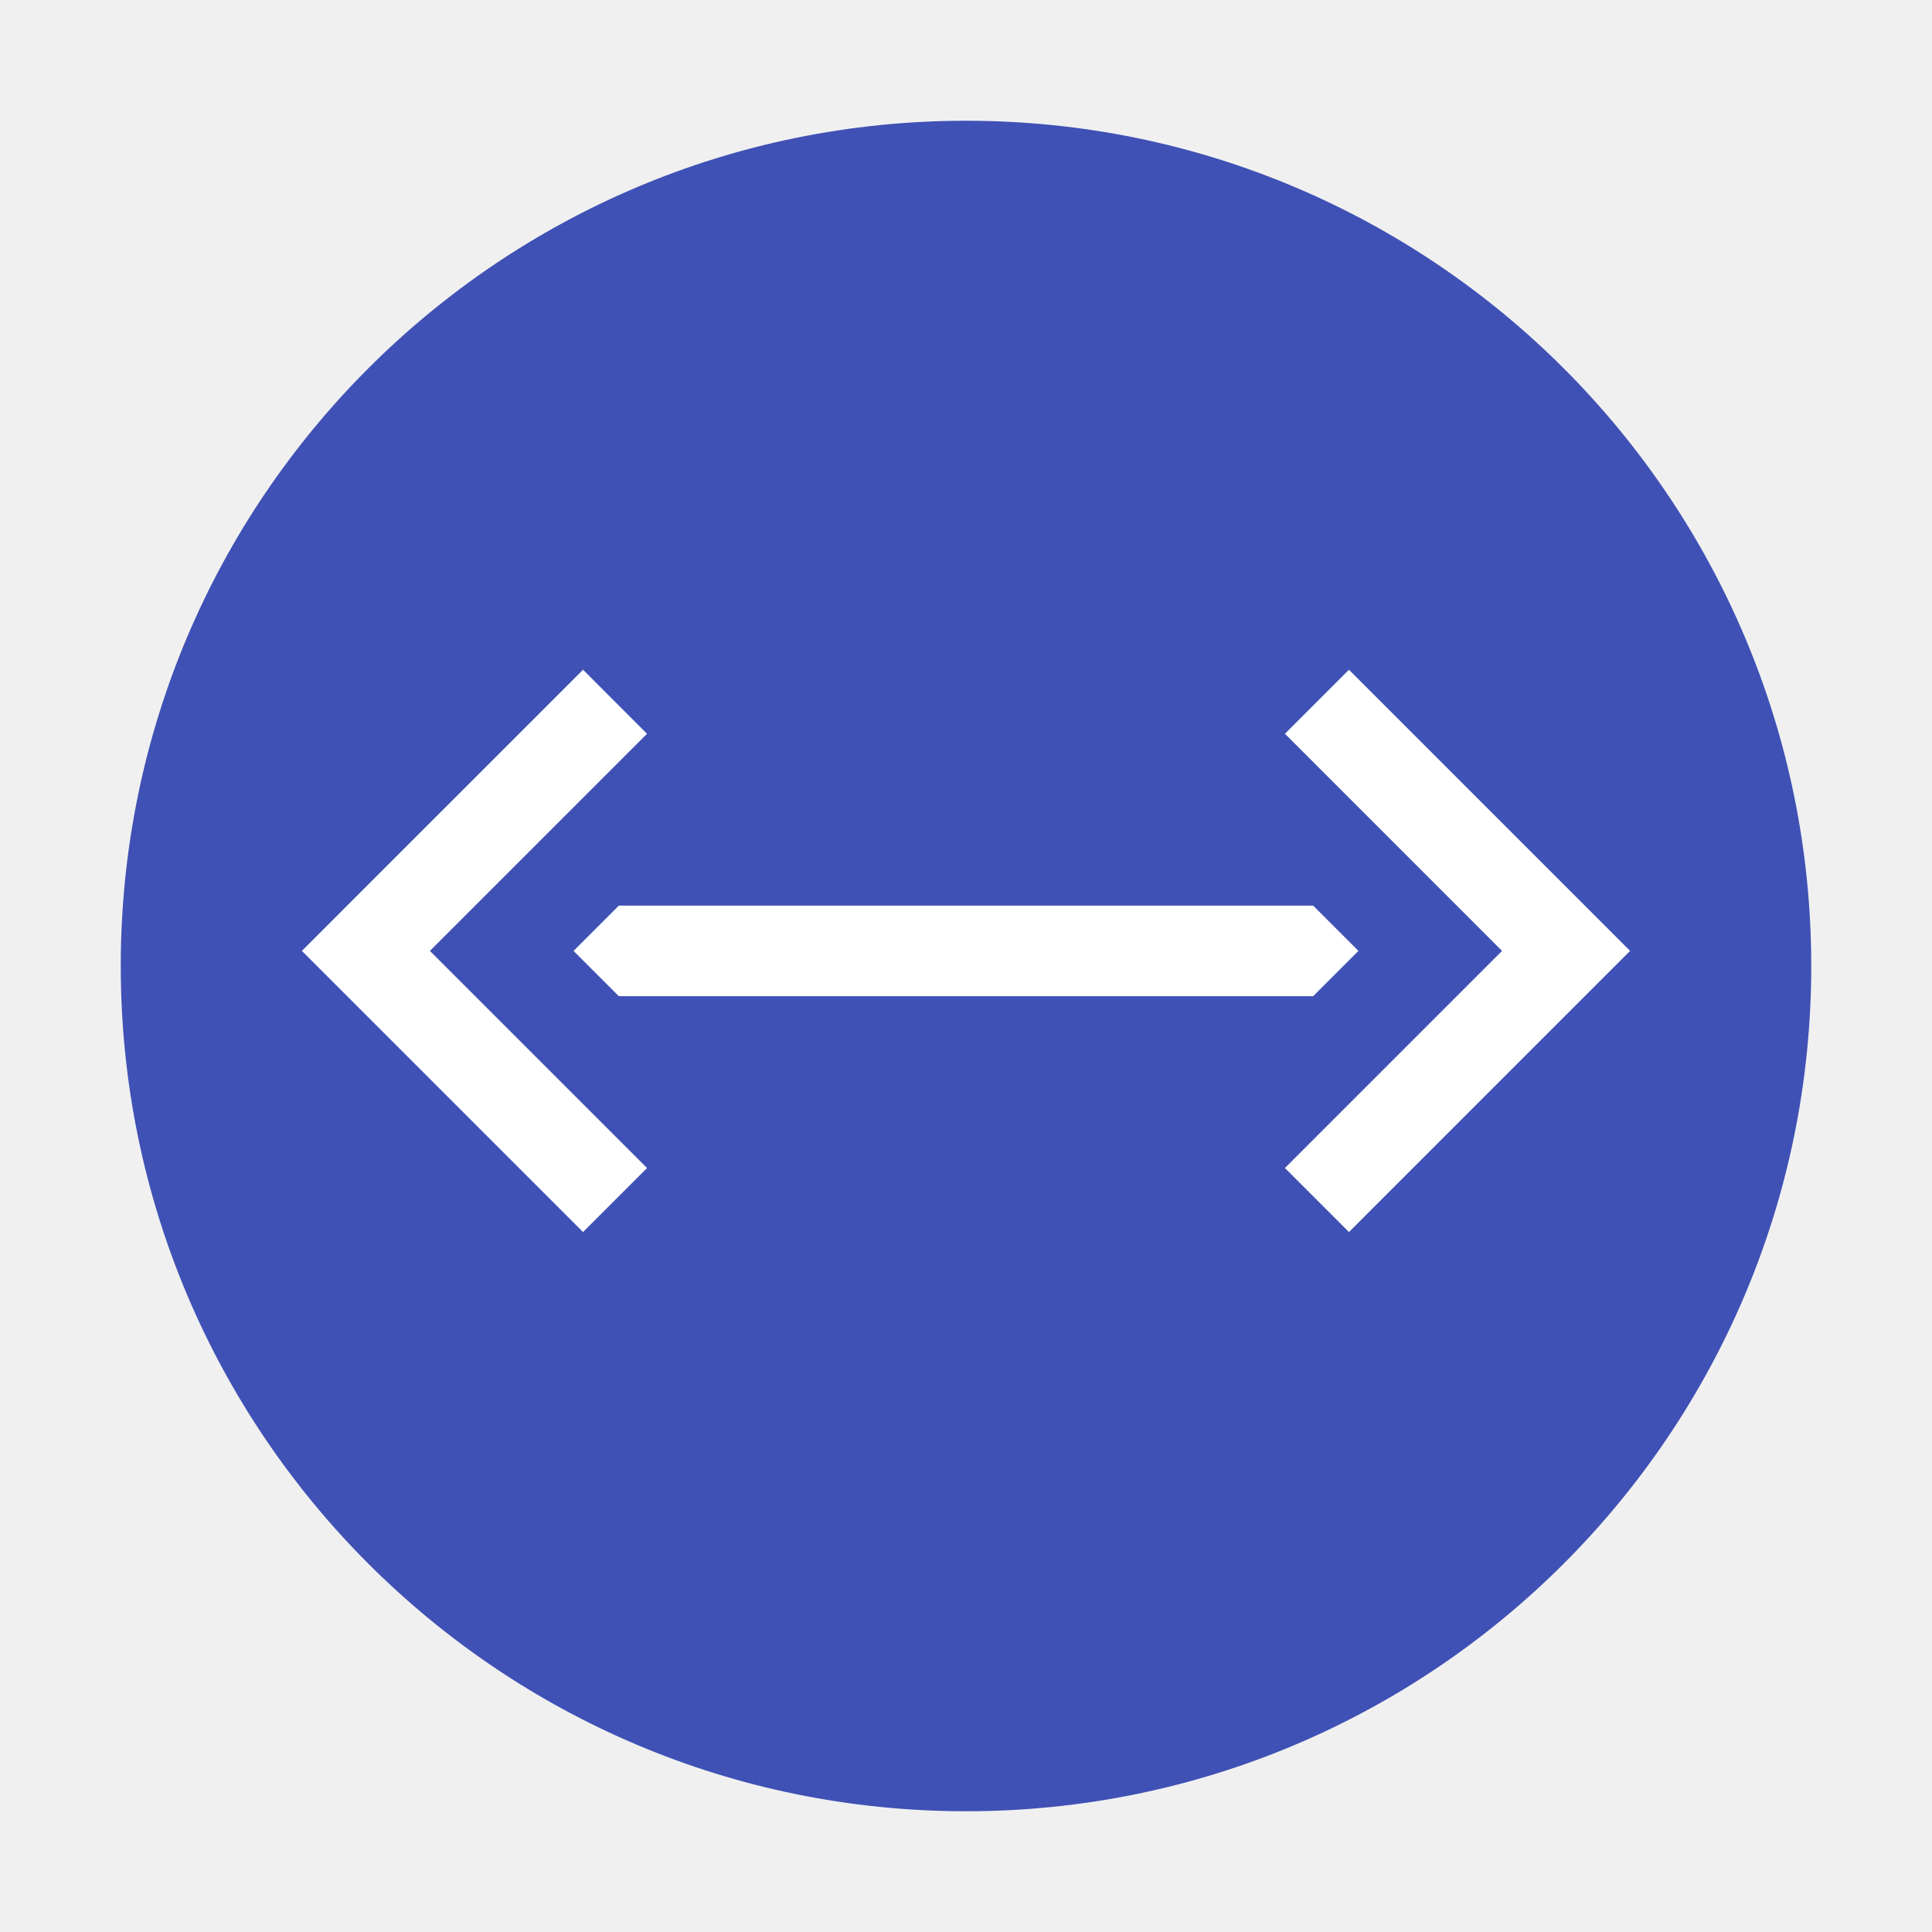
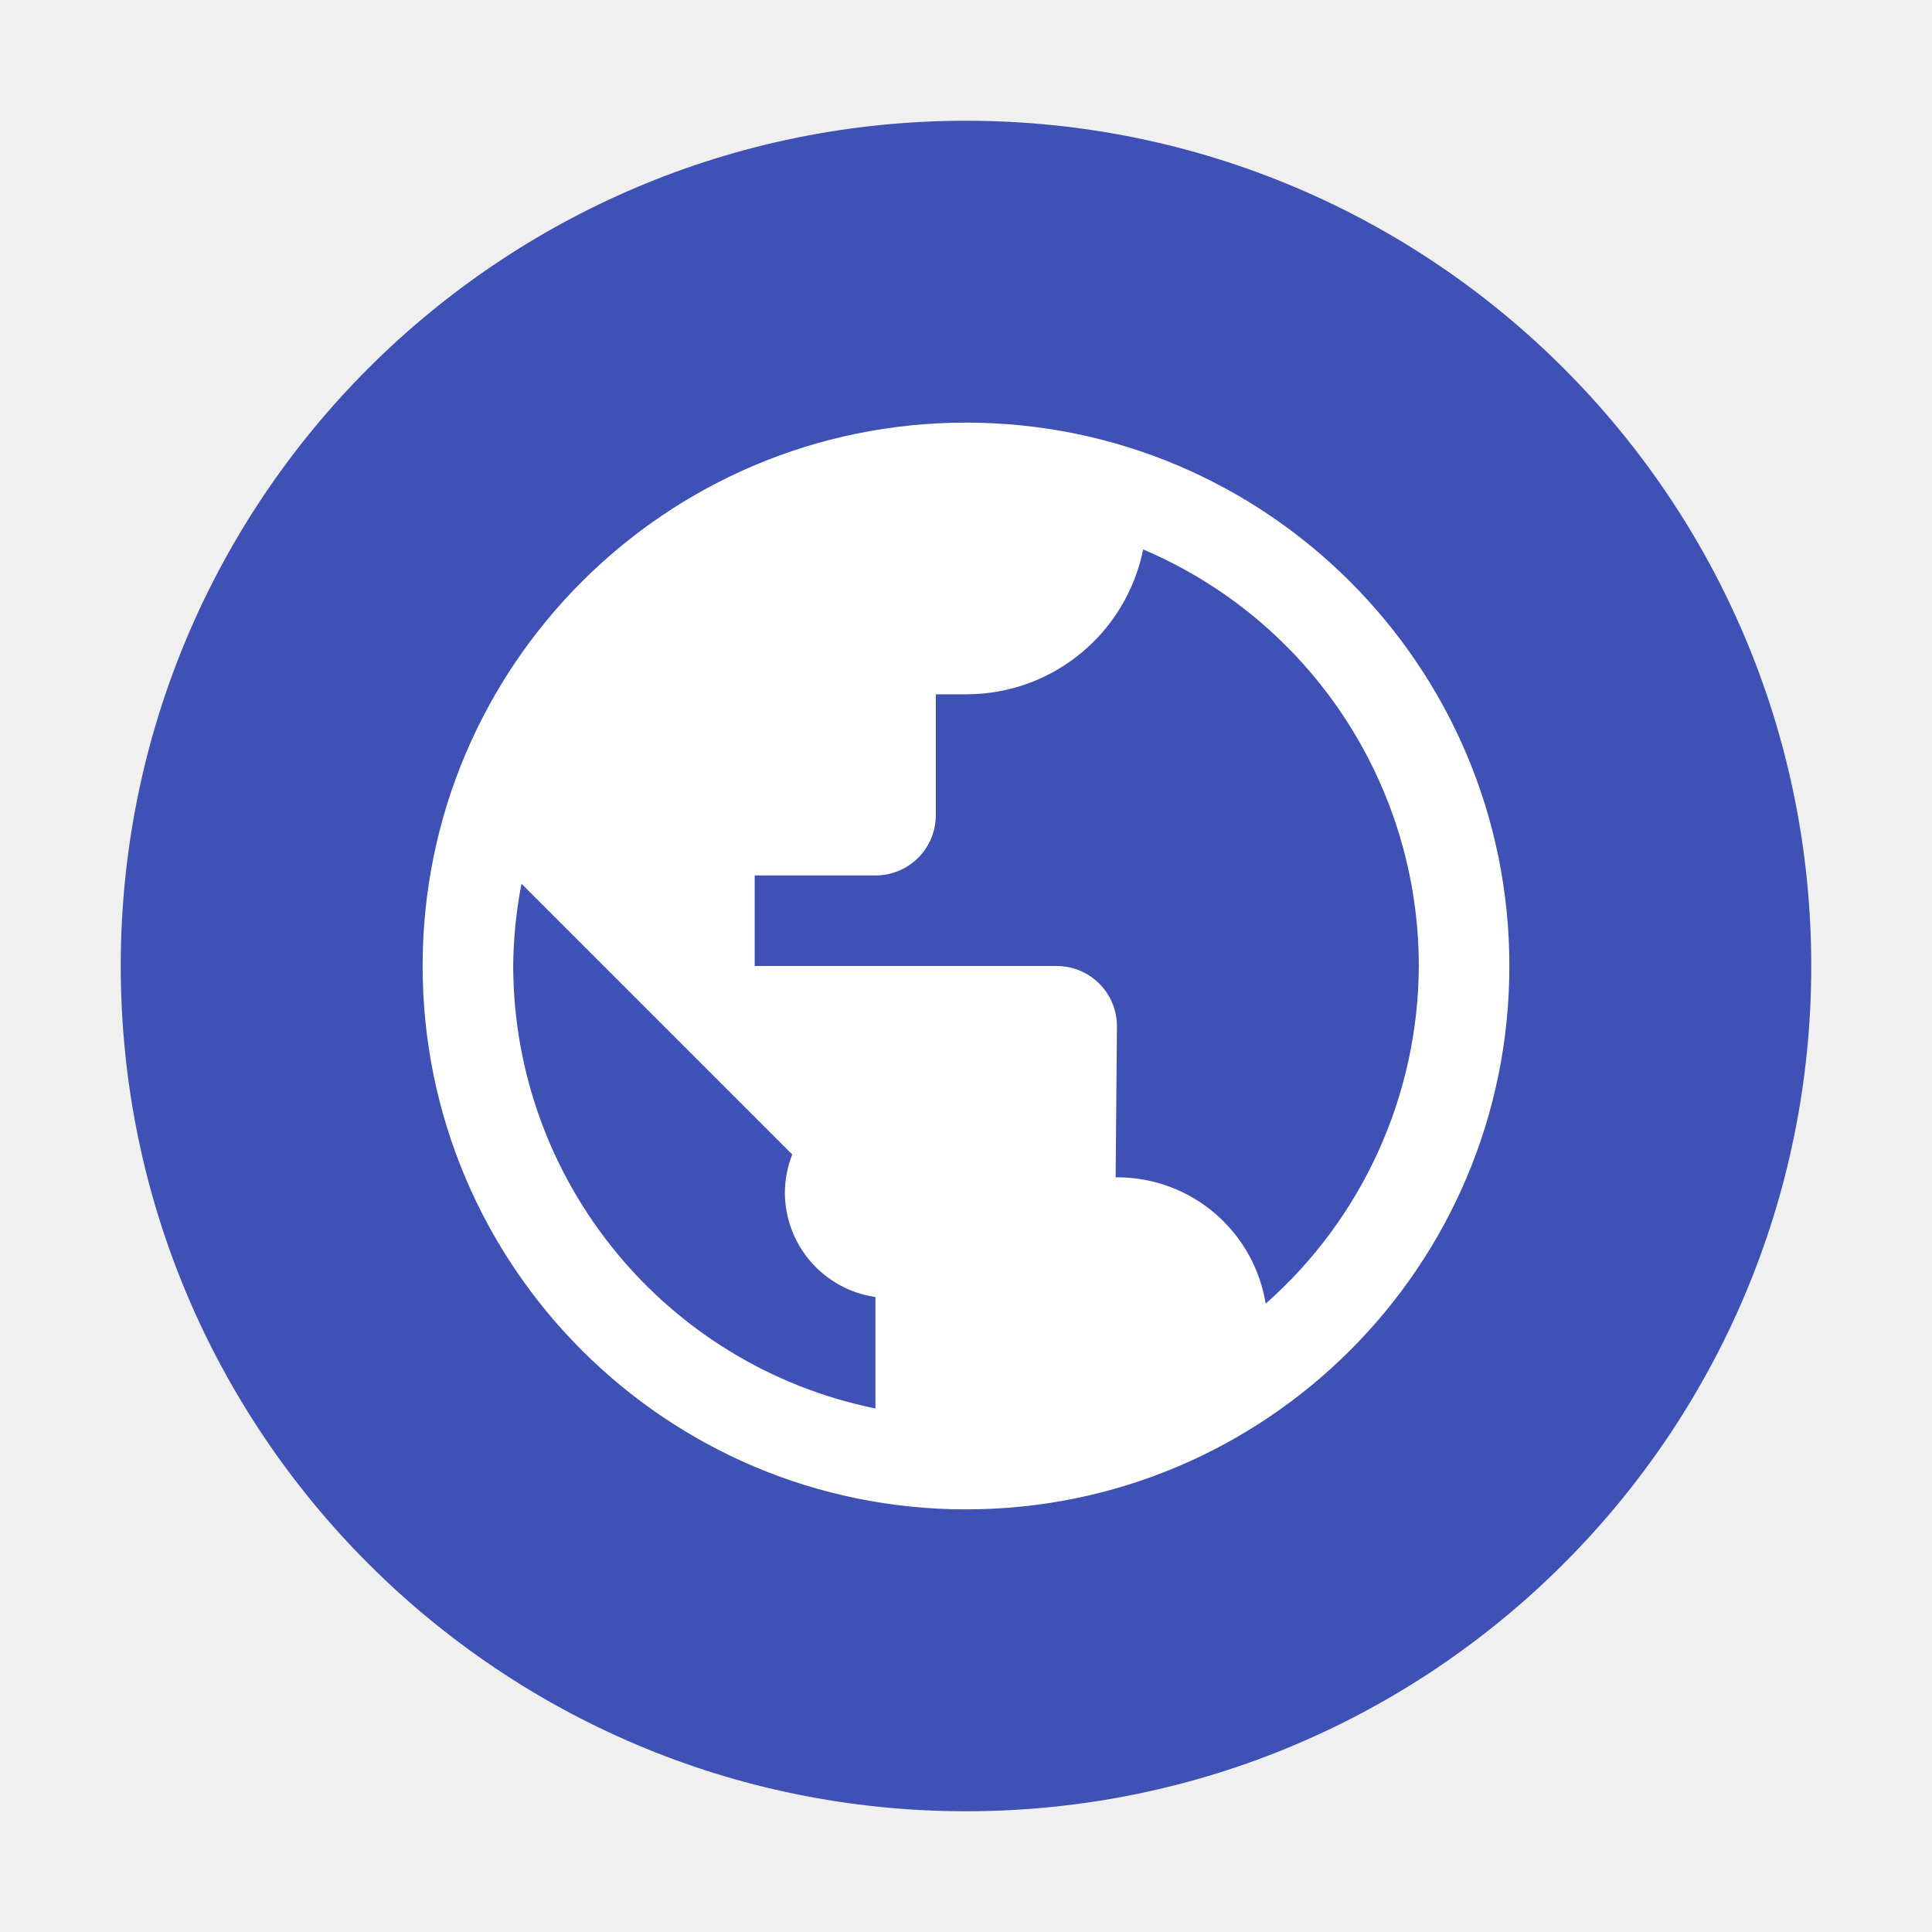
<svg xmlns="http://www.w3.org/2000/svg" width="64" height="64" enable-background="new" version="1.0" id="svg28">
  <defs id="defs8">
    <filter id="b" x="-0.033" y="-0.033" width="1.066" height="1.066" color-interpolation-filters="sRGB">
      <feGaussianBlur stdDeviation="4.48" id="feGaussianBlur2" />
    </filter>
    <filter id="a" x="-0.024" y="-0.024" width="1.048" height="1.048" color-interpolation-filters="sRGB">
      <feGaussianBlur stdDeviation="4.48" id="feGaussianBlur5" />
    </filter>
  </defs>
  <circle style="fill:#3f51b5;fill-opacity:1;stroke-width:1.416;stroke-linecap:round;stroke-linejoin:round;stroke-dasharray:16.996, 1.416" id="path848" cx="32" cy="32" r="28" />
-   <path id="rect847" style="fill:#ffffff;stroke-width:2;stroke-linecap:round;stroke-linejoin:round" d="m 20.5,30 h 23 L 45,31.5 43.5,33 h -23 L 19,31.5 Z" />
-   <path id="rect951" style="fill:#ffffff;stroke-width:2;stroke-linecap:round;stroke-linejoin:round" d="m 44.686,22.186 7.192,7.192 2.121,2.121 -2.121,2.121 L 44.686,40.813 42.565,38.692 49.757,31.5 42.565,24.307 Z" />
-   <path id="rect951-6" style="fill:#ffffff;stroke-width:2;stroke-linecap:round;stroke-linejoin:round" d="M 19.314,22.186 12.121,29.378 10,31.5 l 2.121,2.121 7.192,7.192 2.121,-2.121 -7.192,-7.192 7.192,-7.192 z" />
+   <path id="path850" style="opacity:1;fill:#ffffff;stroke-width:2.25;stroke-linecap:round;stroke-linejoin:round" d="M 32 14 A 18 18 0 0 0 14 32 A 18 18 0 0 0 32 50 A 18 18 0 0 0 50 32 A 18 18 0 0 0 32 14 z M 37.869 18.201 A 15 15 0 0 1 47 32 A 15 15 0 0 1 41.928 43.186 C 41.54 40.807 39.492 39 37 39 L 36.957 39 L 37 34 C 37 32.892 36.108 32 35 32 L 25 32 L 25 29 L 29 29 C 30.108 29 31 28.108 31 27 L 31 23 L 32 23 C 34.911 23 37.315 20.944 37.869 18.201 z M 17.275 29.275 L 26.244 38.244 C 26.086 38.644 26.004 39.07 26 39.5 C 26 41.24 27.278 42.716 29 42.965 L 29 44 L 29 46.658 A 15 15 0 0 1 17 32 A 15 15 0 0 1 17.275 29.275 z " />
</svg>
